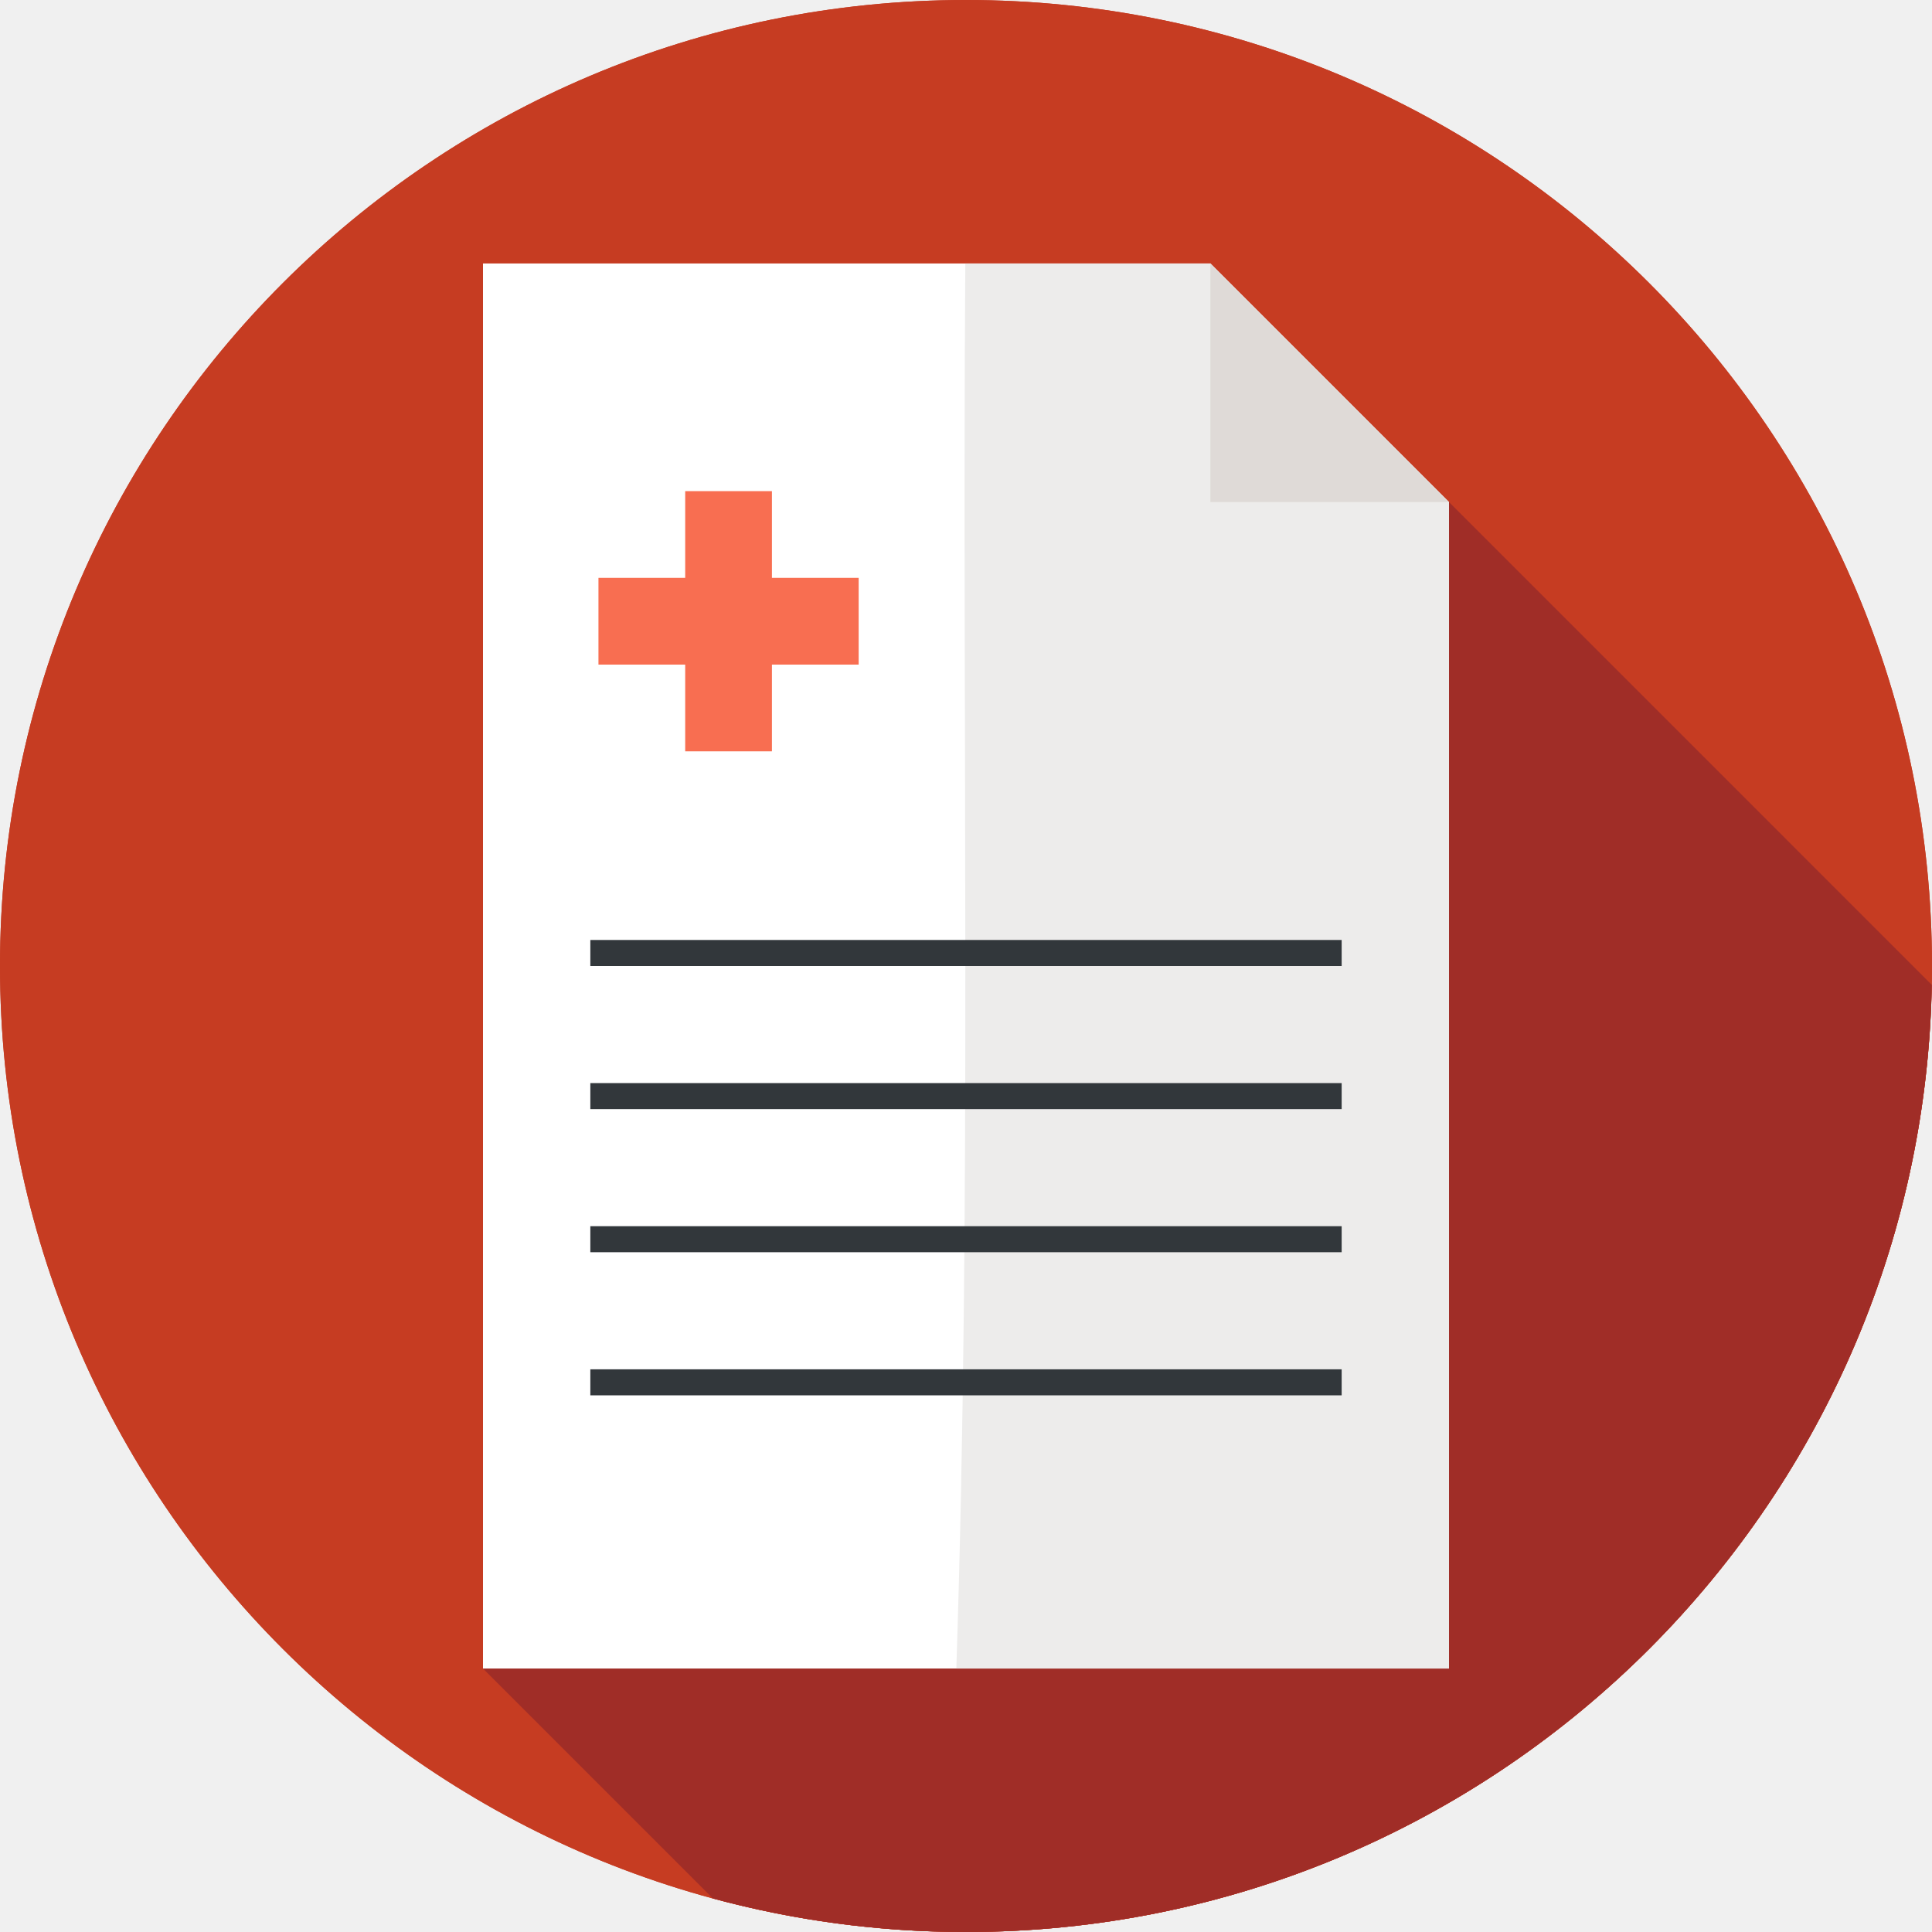
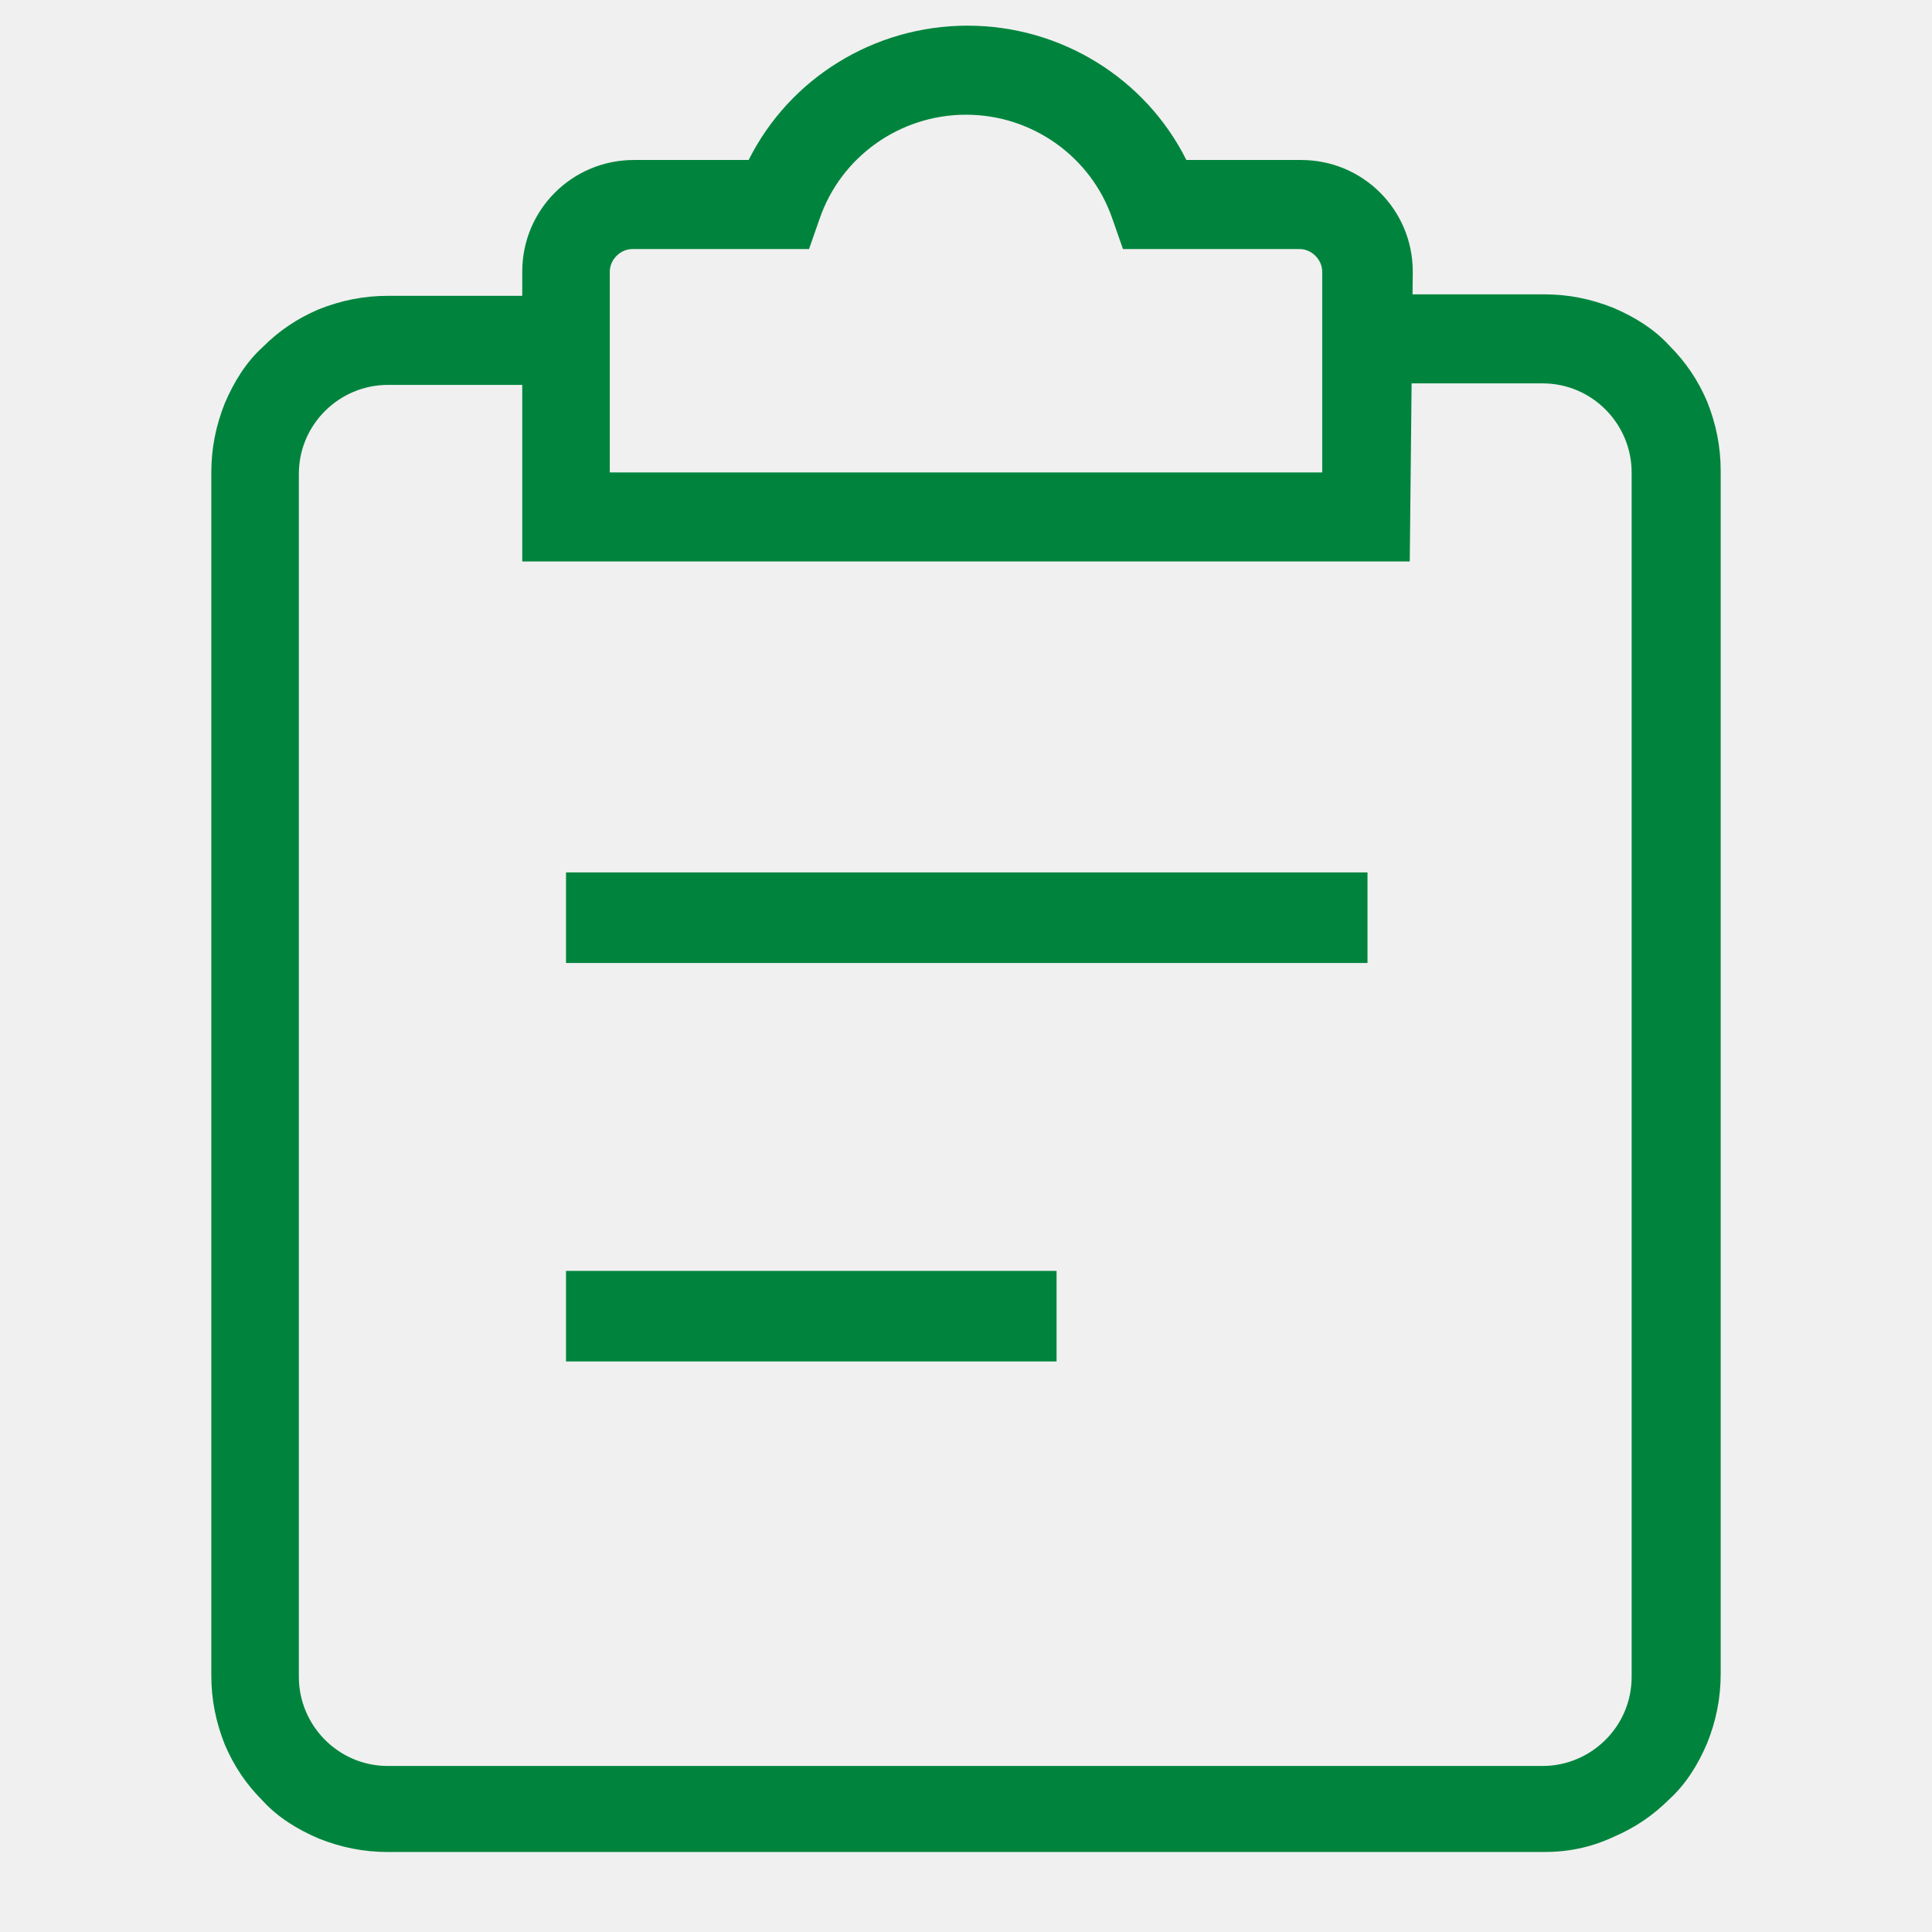
- <svg xmlns="http://www.w3.org/2000/svg" version="1.1" id="Layer_1" viewBox="0 0 297 297" xml:space="preserve">
-   <g>
-     <g>
-       <g>
-         <g>
-           <g>
-             <circle style="fill:#C63C22;" cx="148.5" cy="148.5" r="148.5" />
-           </g>
-         </g>
-       </g>
-     </g>
-     <path style="fill:#A02D27;" d="M207.238,61.669L74.25,256.5l35.338,35.338C121.991,295.197,135.034,297,148.5,297   c81.046,0,146.92-64.928,148.463-145.605L207.238,61.669z" />
-     <g>
-       <polygon style="fill:#FFFFFF;" points="186.068,40.5 74.25,40.5 74.25,256.5 222.75,256.5 222.75,77.182   " />
-     </g>
-     <g>
-       <path style="fill:#EDECEB;" d="M222.75,77.182L186.068,40.5h-37.674c-0.505,72,0.977,144-1.379,216h75.735V77.182z" />
-     </g>
-     <g>
-       <polygon style="fill:#DFDAD7;" points="186.068,77.182 222.75,77.182 186.068,40.5   " />
-     </g>
-     <g>
-       <polygon style="fill:#F86E51;" points="132,88.833 118.667,88.833 118.667,75.5 105.333,75.5 105.333,88.833 92,88.833     92,102.167 105.333,102.167 105.333,115.5 118.667,115.5 118.667,102.167 132,102.167   " />
-     </g>
-     <g>
-       <rect x="90.75" y="144.5" style="fill:#32373B;" width="115.5" height="4" />
-     </g>
-     <g>
-       <rect x="90.75" y="166.5" style="fill:#32373B;" width="115.5" height="4" />
-     </g>
-     <g>
-       <rect x="90.75" y="188.5" style="fill:#32373B;" width="115.5" height="4" />
-     </g>
-     <g>
-       <rect x="90.75" y="210.5" style="fill:#32373B;" width="115.5" height="4" />
-     </g>
-     <g>
-       <g>
-         <g>
-           <g>
-             <circle style="fill:#C63C22;" cx="148.5" cy="148.5" r="148.5" />
-           </g>
-         </g>
-       </g>
-     </g>
-     <path style="fill:#A02D27;" d="M207.238,61.669L74.25,256.5l35.338,35.338C121.991,295.197,135.034,297,148.5,297   c81.046,0,146.92-64.928,148.463-145.605L207.238,61.669z" />
-     <g>
-       <polygon style="fill:#FFFFFF;" points="186.068,40.5 74.25,40.5 74.25,256.5 222.75,256.5 222.75,77.182   " />
-     </g>
-     <g>
-       <path style="fill:#EDECEB;" d="M222.75,77.182L186.068,40.5h-37.674c-0.505,72,0.977,144-1.379,216h75.735V77.182z" />
-     </g>
-     <g>
-       <polygon style="fill:#DFDAD7;" points="186.068,77.182 222.75,77.182 186.068,40.5   " />
-     </g>
-     <g>
-       <polygon style="fill:#F86E51;" points="132,88.833 118.667,88.833 118.667,75.5 105.333,75.5 105.333,88.833 92,88.833     92,102.167 105.333,102.167 105.333,115.5 118.667,115.5 118.667,102.167 132,102.167   " />
-     </g>
-     <g>
-       <rect x="90.75" y="144.5" style="fill:#32373B;" width="115.5" height="4" />
-     </g>
-     <g>
-       <rect x="90.75" y="166.5" style="fill:#32373B;" width="115.5" height="4" />
-     </g>
-     <g>
-       <rect x="90.75" y="188.5" style="fill:#32373B;" width="115.5" height="4" />
-     </g>
-     <g>
-       <rect x="90.75" y="210.5" style="fill:#32373B;" width="115.5" height="4" />
-     </g>
+ <svg xmlns="http://www.w3.org/2000/svg" viewBox="0 0 1024 1024" fill="#00843d" class="icon" version="1.1">
+   <g id="SVGRepo_bgCarrier" stroke-width="0" />
+   <g id="SVGRepo_tracerCarrier" stroke-linecap="round" stroke-linejoin="round" />
+   <g id="SVGRepo_iconCarrier">
+     <path d="M300 462.4h424.8v48H300v-48zM300 673.6H560v48H300v-48z" fill="" />
+     <path d="M818.4 981.6H205.6c-12.8 0-24.8-2.4-36.8-7.2-11.2-4.8-21.6-11.2-29.6-20-8.8-8.8-15.2-18.4-20-29.6-4.8-12-7.2-24-7.2-36.8V250.4c0-12.8 2.4-24.8 7.2-36.8 4.8-11.2 11.2-21.6 20-29.6 8.8-8.8 18.4-15.2 29.6-20 12-4.8 24-7.2 36.8-7.2h92.8v47.2H205.6c-25.6 0-47.2 20.8-47.2 47.2v637.6c0 25.6 20.8 47.2 47.2 47.2h612c25.6 0 47.2-20.8 47.2-47.2V250.4c0-25.6-20.8-47.2-47.2-47.2H725.6v-47.2h92.8c12.8 0 24.8 2.4 36.8 7.2 11.2 4.8 21.6 11.2 29.6 20 8.8 8.8 15.2 18.4 20 29.6 4.8 12 7.2 24 7.2 36.8v637.6c0 12.8-2.4 24.8-7.2 36.8-4.8 11.2-11.2 21.6-20 29.6-8.8 8.8-18.4 15.2-29.6 20-12 5.6-24 8-36.8 8z" fill="" />
+     <path d="M747.2 297.6H276.8V144c0-32.8 26.4-59.2 59.2-59.2h60.8c21.6-43.2 66.4-71.2 116-71.2 49.6 0 94.4 28 116 71.2h60.8c32.8 0 59.2 26.4 59.2 59.2l-1.6 153.6z m-423.2-47.2h376.8V144c0-6.4-5.6-12-12-12H595.2l-5.6-16c-11.2-32.8-42.4-55.2-77.6-55.2-35.2 0-66.4 22.4-77.6 55.2l-5.6 16H335.2c-6.4 0-12 5.6-12 12v106.4z" fill="" />
  </g>
</svg>
